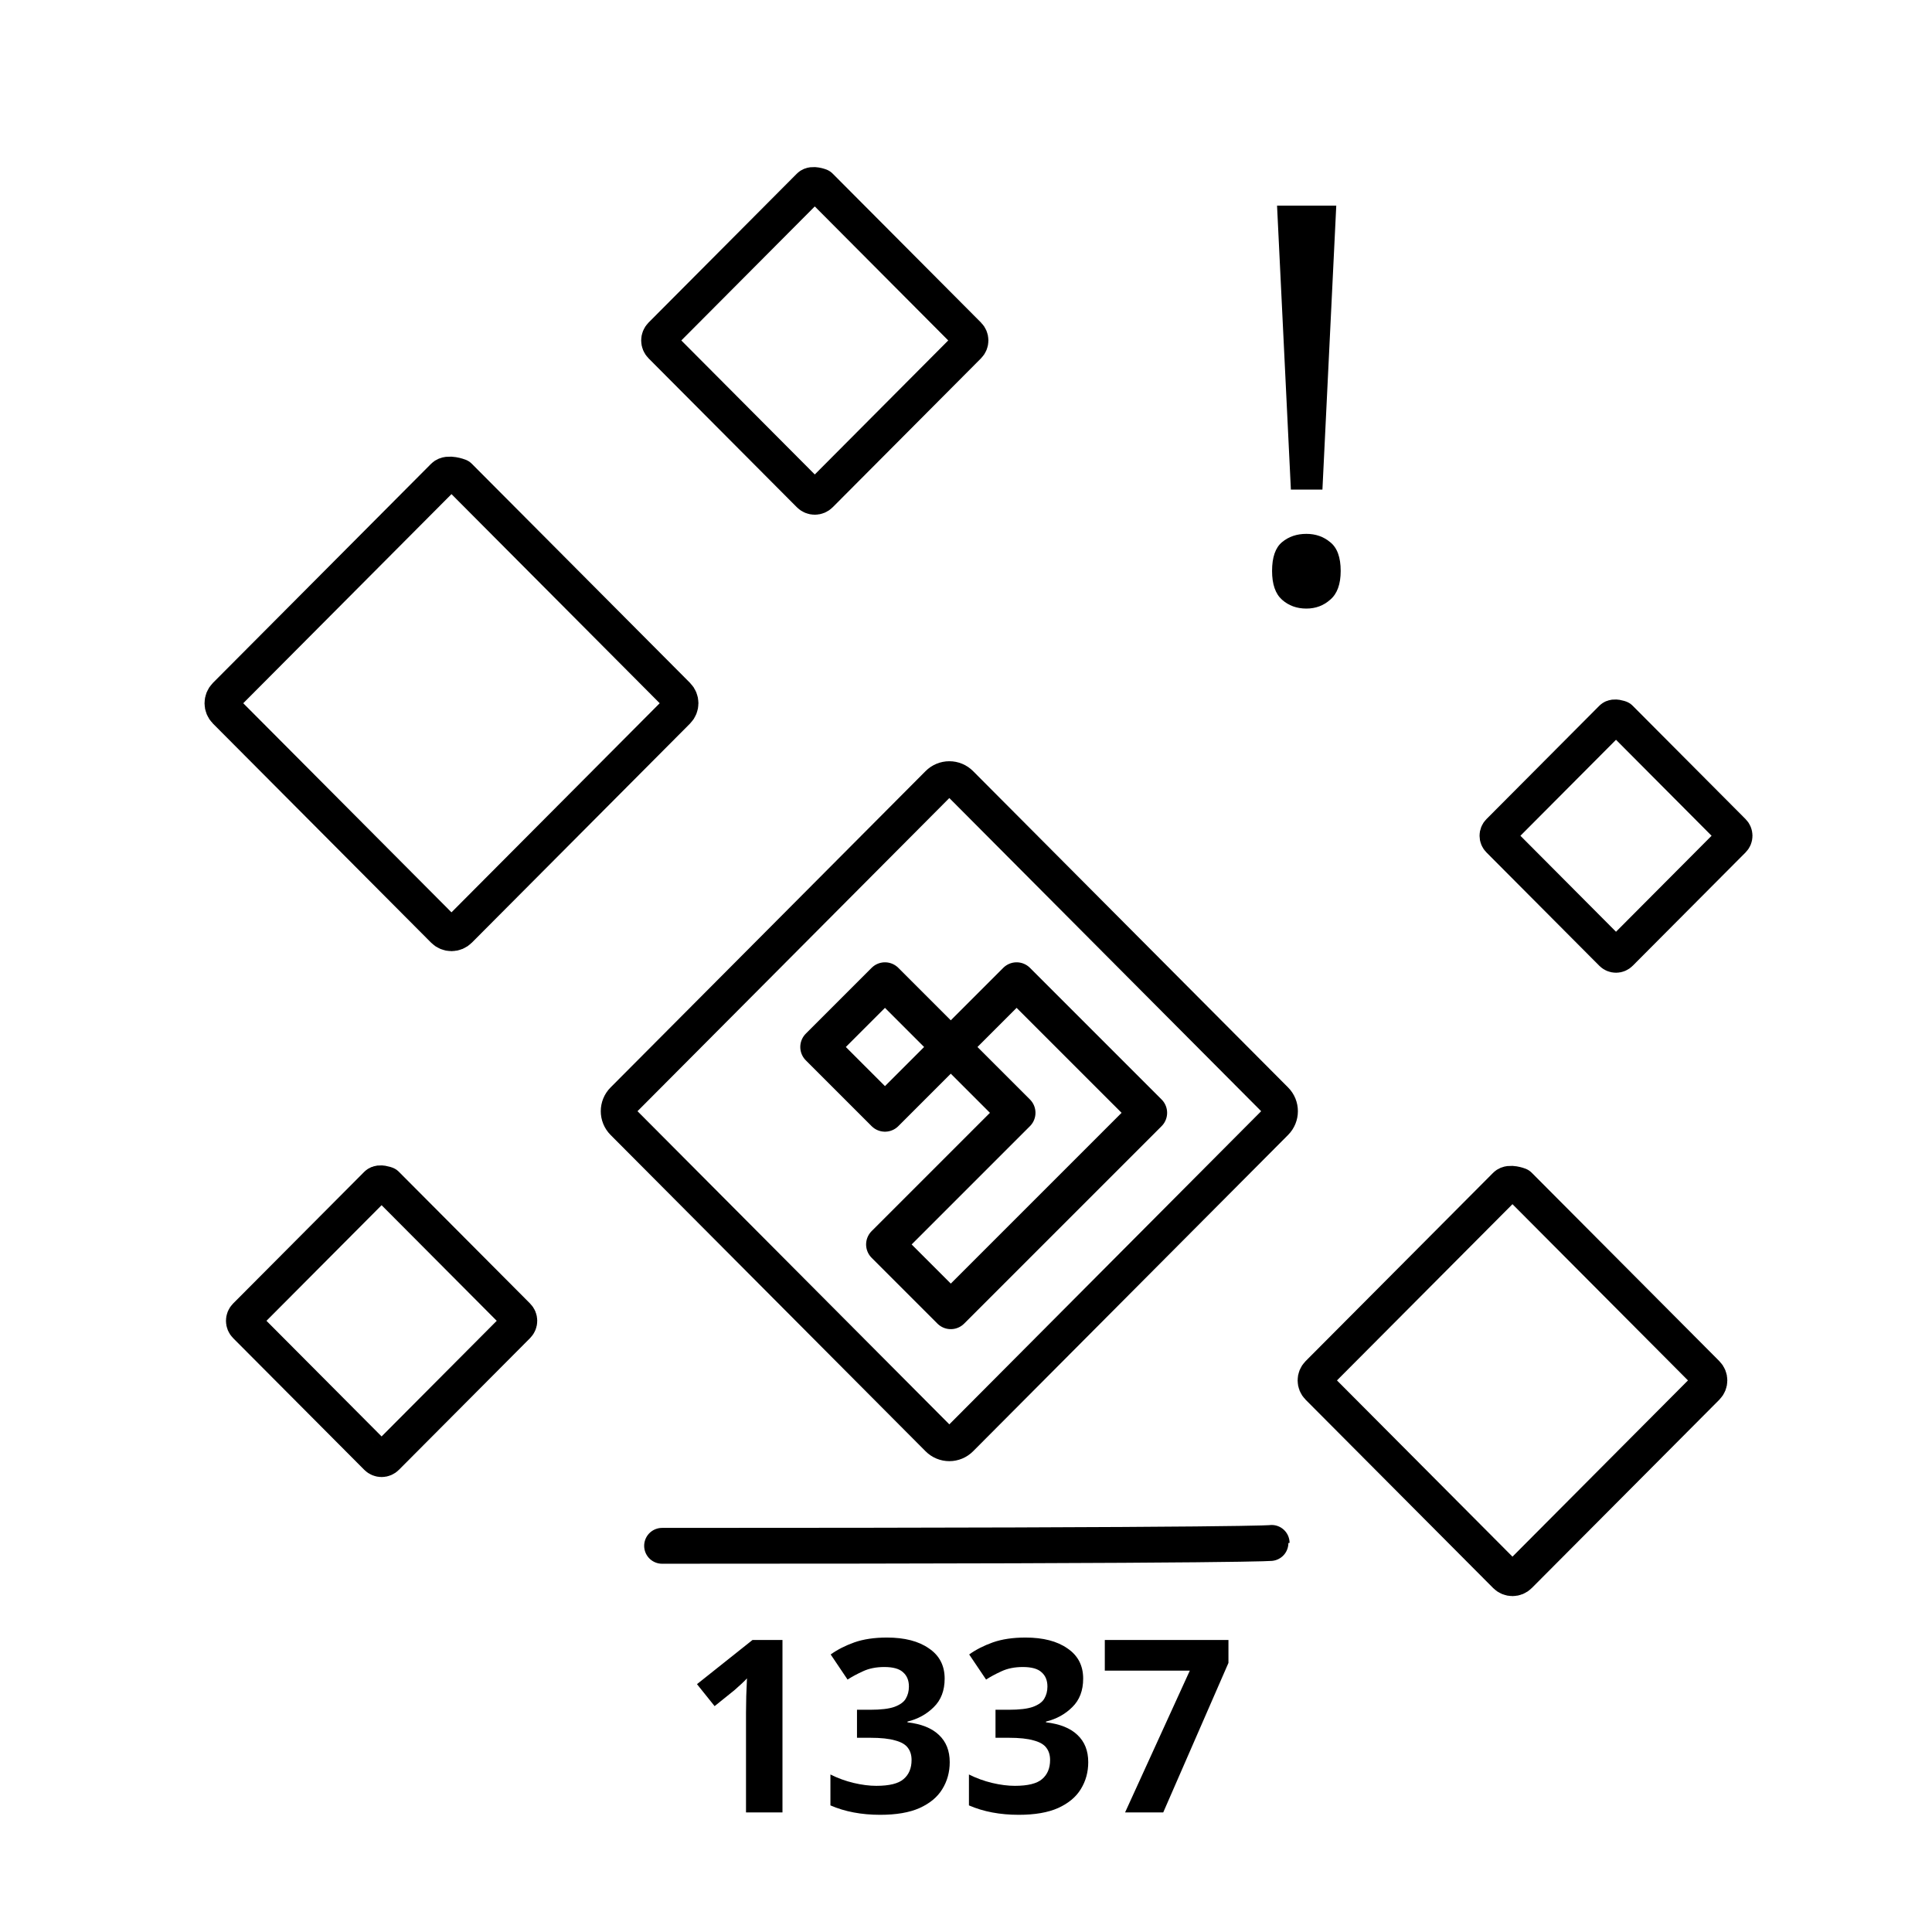
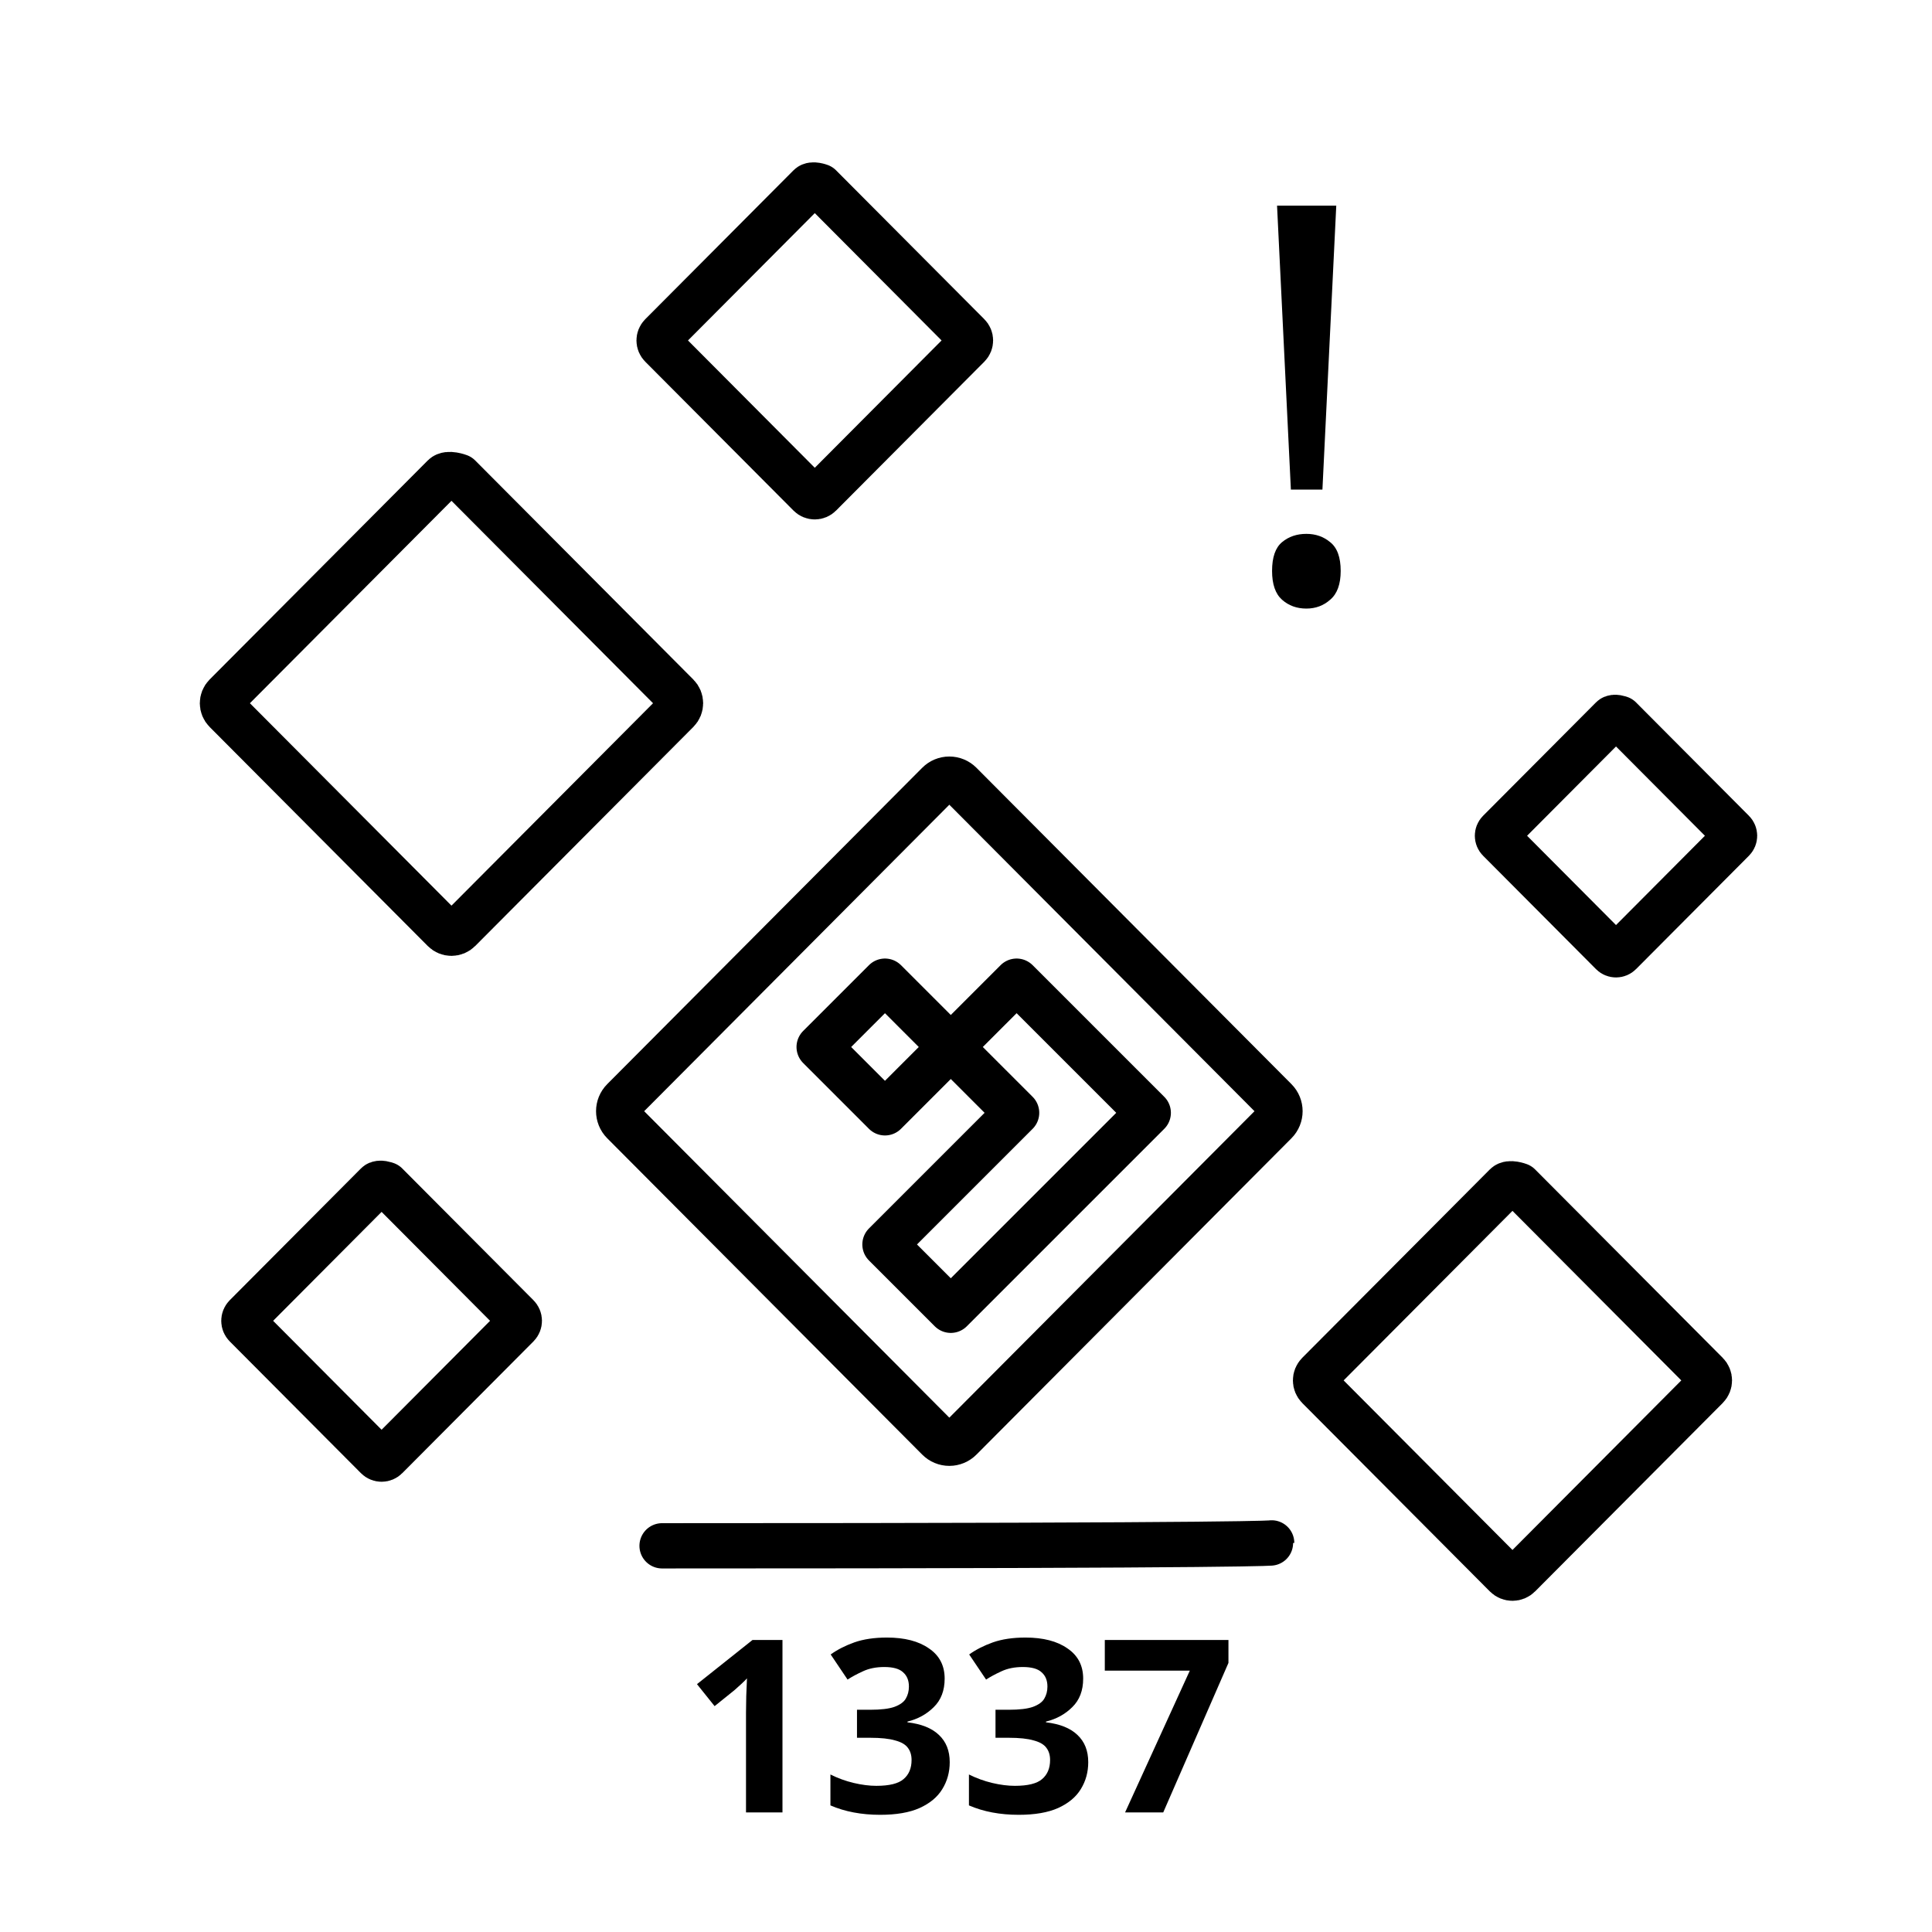
<svg xmlns="http://www.w3.org/2000/svg" xmlns:xlink="http://www.w3.org/1999/xlink" xml:space="preserve" width="512" height="512">
  <defs>
    <linearGradient id="a">
      <stop offset="0" style="stop-color:#000;stop-opacity:1" />
    </linearGradient>
    <linearGradient xlink:href="#a" id="b" x1="191.257" x2="361.215" y1="404.755" y2="404.755" gradientTransform="translate(12.367 2.319)" gradientUnits="userSpaceOnUse" />
  </defs>
-   <path fill="none" d="m154.594 124.062 57.817 58.061a2.89 2.89 0 0 1 0 4.084l-57.817 58.062a2.86 2.86 0 0 1-4.067 0L92.71 186.207a2.89 2.89 0 0 1 0-4.084l57.817-58.061c1.127-1.131 4.067 0 4.067 0v0" style="color:#000;clip-rule:nonzero;display:inline;overflow:visible;visibility:visible;opacity:1;isolation:auto;mix-blend-mode:normal;color-interpolation:sRGB;color-interpolation-filters:linearRGB;solid-color:#000;solid-opacity:1;fill:#f67c5f;fill-opacity:0;fill-rule:evenodd;stroke:#000;stroke-width:9.496;stroke-linecap:round;stroke-linejoin:miter;stroke-miterlimit:4;stroke-dasharray:none;stroke-dashoffset:0;stroke-opacity:1;color-rendering:auto;image-rendering:auto;shape-rendering:auto;text-rendering:auto" transform="translate(-32.914 2.198)" />
-   <path fill="none" d="m135.264 311.69 34.768 34.914c.677.68.677 1.775 0 2.456l-34.768 34.914a1.72 1.72 0 0 1-2.445 0L98.052 349.06a1.74 1.74 0 0 1 0-2.456l34.767-34.915c.677-.68 2.445 0 2.445 0v0" style="color:#000;clip-rule:nonzero;display:inline;overflow:visible;visibility:visible;opacity:1;isolation:auto;mix-blend-mode:normal;color-interpolation:sRGB;color-interpolation-filters:linearRGB;solid-color:#000;solid-opacity:1;fill:#f65e3b;fill-opacity:0;fill-rule:evenodd;stroke:#000;stroke-width:9.496;stroke-linecap:round;stroke-linejoin:miter;stroke-miterlimit:4;stroke-dasharray:none;stroke-dashoffset:0;stroke-opacity:1;color-rendering:auto;image-rendering:auto;shape-rendering:auto;text-rendering:auto" transform="translate(-32.914 2.198)" />
-   <path fill="none" d="m462.226 188.179 29.926 30.052a1.496 1.496 0 0 1 0 2.114l-29.926 30.053a1.48 1.48 0 0 1-2.105 0l-29.926-30.053a1.496 1.496 0 0 1 0-2.114l29.926-30.052c.583-.586 2.105 0 2.105 0v0" style="color:#000;clip-rule:nonzero;display:inline;overflow:visible;visibility:visible;opacity:1;isolation:auto;mix-blend-mode:normal;color-interpolation:sRGB;color-interpolation-filters:linearRGB;solid-color:#000;solid-opacity:1;fill:#eee4da;fill-opacity:0;fill-rule:evenodd;stroke:#000;stroke-width:9.496;stroke-linecap:round;stroke-linejoin:miter;stroke-miterlimit:4;stroke-dasharray:none;stroke-dashoffset:0;stroke-opacity:1;color-rendering:auto;image-rendering:auto;shape-rendering:auto;text-rendering:auto" transform="translate(-32.914 2.198)" />
-   <path fill="none" d="m287.433 205.51 83.468 83.823a4.17 4.17 0 0 1 0 5.895l-83.468 83.823a4.13 4.13 0 0 1-5.872 0l-83.468-83.823a4.17 4.17 0 0 1 0-5.895l83.468-83.823a4.13 4.13 0 0 1 5.872 0q0 0 0 0" style="color:#000;clip-rule:nonzero;display:inline;overflow:visible;visibility:visible;opacity:1;isolation:auto;mix-blend-mode:normal;color-interpolation:sRGB;color-interpolation-filters:linearRGB;solid-color:#000;solid-opacity:1;fill:#edcf72;fill-opacity:0;fill-rule:evenodd;stroke:#000;stroke-width:9.496;stroke-linecap:round;stroke-linejoin:miter;stroke-miterlimit:4;stroke-dasharray:none;stroke-dashoffset:0;stroke-opacity:1;color-rendering:auto;image-rendering:auto;shape-rendering:auto;text-rendering:auto" transform="translate(-32.914 2.198)" />
-   <path d="m284.883 345.04 52.33-52.33-34.887-34.886-17.443 17.443-17.443-17.443-17.443 17.443 17.443 17.443 17.443-17.443 17.443 17.443-34.886 34.886z" style="fill:none;stroke:#000;stroke-width:10;stroke-linejoin:round;stroke-miterlimit:1.1;stroke-dasharray:none;stroke-opacity:1" transform="translate(-32.914 2.198)" />
-   <path fill="none" d="m435.483 311.947 49.713 49.923a2.485 2.485 0 0 1 0 3.512l-49.713 49.924a2.46 2.46 0 0 1-3.497 0l-49.713-49.924a2.485 2.485 0 0 1 0-3.512l49.713-49.923c.969-.973 3.497 0 3.497 0v0M250.223 47.166l39.303 39.47a1.965 1.965 0 0 1 0 2.777l-39.303 39.47a1.945 1.945 0 0 1-2.765 0l-39.303-39.47a1.965 1.965 0 0 1 0-2.776l39.303-39.47c.766-.77 2.765 0 2.765 0v0" style="color:#000;clip-rule:nonzero;display:inline;overflow:visible;visibility:visible;opacity:1;isolation:auto;mix-blend-mode:normal;color-interpolation:sRGB;color-interpolation-filters:linearRGB;solid-color:#000;solid-opacity:1;fill:#eee4da;fill-opacity:0;fill-rule:evenodd;stroke:#000;stroke-width:9.496;stroke-linecap:round;stroke-linejoin:miter;stroke-miterlimit:4;stroke-dasharray:none;stroke-dashoffset:0;stroke-opacity:1;color-rendering:auto;image-rendering:auto;shape-rendering:auto;text-rendering:auto" transform="translate(-32.914 2.198)" />
-   <path d="M383.371 127.548h-8.36l-3.666-75.24h15.693zm-13.346 21.56q0-5.427 2.64-7.627t6.453-2.2q3.667 0 6.307 2.2 2.786 2.2 2.786 7.627 0 5.28-2.786 7.626-2.64 2.347-6.307 2.347-3.813 0-6.453-2.347t-2.64-7.626" aria-label="!" style="font-size:146.667px;line-height:1.15;font-family:&quot;Noto Sans&quot;;-inkscape-font-specification:&quot;Noto Sans&quot;;text-align:center;letter-spacing:.1px;word-spacing:-1px;text-anchor:middle;white-space:pre;stroke-width:10;stroke-linejoin:round;stroke-miterlimit:1.1" transform="translate(-32.914 2.198)" />
-   <path d="M240.277 478.106h-9.664v-26.432q0-1.664.064-4.352.128-2.688.192-4.736-.32.384-1.408 1.408-1.024.96-1.92 1.728l-5.248 4.224-4.672-5.824 14.72-11.712h7.936zm42.98-35.456q0 4.736-2.88 7.552-2.816 2.816-6.976 3.84v.192q5.504.64 8.32 3.328 2.88 2.688 2.88 7.232 0 3.968-1.984 7.168-1.92 3.136-6.016 4.992-4.032 1.792-10.432 1.792-7.424 0-13.184-2.496v-8.192q2.944 1.472 6.144 2.24 3.264.768 6.016.768 5.184 0 7.232-1.792 2.112-1.792 2.112-5.056 0-1.92-.96-3.2-.96-1.344-3.392-1.984-2.368-.704-6.656-.704h-3.456v-7.424h3.52q4.224 0 6.4-.768 2.24-.832 3.008-2.176.832-1.408.832-3.2 0-2.432-1.536-3.776-1.472-1.408-4.992-1.408-3.264 0-5.696 1.152-2.368 1.088-4.032 2.176l-4.48-6.656q2.688-1.92 6.272-3.2 3.648-1.28 8.64-1.28 7.04 0 11.136 2.88 4.16 2.816 4.16 8m36.708 0q0 4.736-2.88 7.552-2.816 2.816-6.976 3.84v.192q5.504.64 8.32 3.328 2.88 2.688 2.88 7.232 0 3.968-1.984 7.168-1.92 3.136-6.016 4.992-4.032 1.792-10.432 1.792-7.424 0-13.184-2.496v-8.192q2.944 1.472 6.144 2.24 3.264.768 6.016.768 5.184 0 7.232-1.792 2.112-1.792 2.112-5.056 0-1.92-.96-3.2-.96-1.344-3.392-1.984-2.368-.704-6.656-.704h-3.456v-7.424h3.52q4.224 0 6.4-.768 2.24-.832 3.008-2.176.832-1.408.832-3.2 0-2.432-1.536-3.776-1.472-1.408-4.992-1.408-3.264 0-5.696 1.152-2.368 1.088-4.032 2.176l-4.48-6.656q2.688-1.92 6.272-3.2 3.648-1.28 8.64-1.28 7.04 0 11.136 2.88 4.16 2.816 4.16 8m11.109 35.456 17.152-37.568h-22.528v-8.128h32.768v6.08l-17.28 39.616z" aria-label="1337" style="font-weight:700;font-size:64px;line-height:1.15;font-family:&quot;Noto Sans&quot;;-inkscape-font-specification:&quot;Noto Sans Bold&quot;;text-align:center;letter-spacing:.1px;word-spacing:-1px;text-anchor:middle;white-space:pre;stroke-width:10;stroke-linejoin:round;stroke-miterlimit:1.1" transform="translate(-32.914 2.198)" />
-   <path d="M208.372 407.46c161.544 0 161.544-.773 161.544-.773" style="opacity:1;fill:#0f0;fill-opacity:1;stroke:url(#b);stroke-width:9.496;stroke-linecap:round;stroke-linejoin:round;stroke-miterlimit:1.1;stroke-dasharray:none" transform="translate(-32.914 2.198)" />
+   <path fill="none" d="m154.594 124.062 57.817 58.061a2.89 2.89 0 0 1 0 4.084l-57.817 58.062a2.86 2.86 0 0 1-4.067 0L92.71 186.207a2.89 2.89 0 0 1 0-4.084l57.817-58.061c1.127-1.131 4.067 0 4.067 0v0" style="color:#000;clip-rule:nonzero;display:inline;overflow:visible;visibility:visible;opacity:1;isolation:auto;mix-blend-mode:normal;color-interpolation:sRGB;color-interpolation-filters:linearRGB;solid-color:#000;solid-opacity:1;fill:#f67c5f;fill-opacity:0;fill-rule:evenodd;stroke:#000;stroke-width:12;stroke-linecap:round;stroke-linejoin:miter;stroke-miterlimit:4;stroke-dasharray:none;stroke-dashoffset:0;stroke-opacity:1;color-rendering:auto;image-rendering:auto;shape-rendering:auto;text-rendering:auto" transform="translate(-32.914 2.198)" />
+   <path fill="none" d="m135.264 311.69 34.768 34.914c.677.68.677 1.775 0 2.456l-34.768 34.914a1.72 1.72 0 0 1-2.445 0L98.052 349.06a1.74 1.74 0 0 1 0-2.456l34.767-34.915c.677-.68 2.445 0 2.445 0v0" style="color:#000;clip-rule:nonzero;display:inline;overflow:visible;visibility:visible;opacity:1;isolation:auto;mix-blend-mode:normal;color-interpolation:sRGB;color-interpolation-filters:linearRGB;solid-color:#000;solid-opacity:1;fill:#f65e3b;fill-opacity:0;fill-rule:evenodd;stroke:#000;stroke-width:12;stroke-linecap:round;stroke-linejoin:miter;stroke-miterlimit:4;stroke-dasharray:none;stroke-dashoffset:0;stroke-opacity:1;color-rendering:auto;image-rendering:auto;shape-rendering:auto;text-rendering:auto" transform="translate(-32.914 2.198)" />
+   <path fill="none" d="m462.226 188.179 29.926 30.052a1.496 1.496 0 0 1 0 2.114l-29.926 30.053a1.48 1.48 0 0 1-2.105 0l-29.926-30.053a1.496 1.496 0 0 1 0-2.114l29.926-30.052c.583-.586 2.105 0 2.105 0v0" style="color:#000;clip-rule:nonzero;display:inline;overflow:visible;visibility:visible;opacity:1;isolation:auto;mix-blend-mode:normal;color-interpolation:sRGB;color-interpolation-filters:linearRGB;solid-color:#000;solid-opacity:1;fill:#eee4da;fill-opacity:0;fill-rule:evenodd;stroke:#000;stroke-width:12;stroke-linecap:round;stroke-linejoin:miter;stroke-miterlimit:4;stroke-dasharray:none;stroke-dashoffset:0;stroke-opacity:1;color-rendering:auto;image-rendering:auto;shape-rendering:auto;text-rendering:auto" transform="translate(-32.914 2.198)" />
+   <path fill="none" d="m287.433 205.51 83.468 83.823a4.17 4.17 0 0 1 0 5.895l-83.468 83.823a4.13 4.13 0 0 1-5.872 0l-83.468-83.823a4.17 4.17 0 0 1 0-5.895l83.468-83.823a4.13 4.13 0 0 1 5.872 0q0 0 0 0" style="color:#000;clip-rule:nonzero;display:inline;overflow:visible;visibility:visible;opacity:1;isolation:auto;mix-blend-mode:normal;color-interpolation:sRGB;color-interpolation-filters:linearRGB;solid-color:#000;solid-opacity:1;fill:#edcf72;fill-opacity:0;fill-rule:evenodd;stroke:#000;stroke-width:12;stroke-linecap:round;stroke-linejoin:miter;stroke-miterlimit:4;stroke-dasharray:none;stroke-dashoffset:0;stroke-opacity:1;color-rendering:auto;image-rendering:auto;shape-rendering:auto;text-rendering:auto" transform="translate(-32.914 2.198)" />
+   <path d="m284.883 345.04 52.33-52.33-34.887-34.886-17.443 17.443-17.443-17.443-17.443 17.443 17.443 17.443 17.443-17.443 17.443 17.443-34.886 34.886z" style="fill:none;stroke:#000;stroke-width:12;stroke-linejoin:round;stroke-miterlimit:1.1;stroke-dasharray:none;stroke-opacity:1" transform="translate(-32.914 2.198)" />
+   <path fill="none" d="m435.483 311.947 49.713 49.923a2.485 2.485 0 0 1 0 3.512l-49.713 49.924a2.46 2.46 0 0 1-3.497 0l-49.713-49.924a2.485 2.485 0 0 1 0-3.512l49.713-49.923c.969-.973 3.497 0 3.497 0v0M250.223 47.166l39.303 39.47a1.965 1.965 0 0 1 0 2.777l-39.303 39.47a1.945 1.945 0 0 1-2.765 0l-39.303-39.47a1.965 1.965 0 0 1 0-2.776l39.303-39.47c.766-.77 2.765 0 2.765 0v0" style="color:#000;clip-rule:nonzero;display:inline;overflow:visible;visibility:visible;opacity:1;isolation:auto;mix-blend-mode:normal;color-interpolation:sRGB;color-interpolation-filters:linearRGB;solid-color:#000;solid-opacity:1;fill:#eee4da;fill-opacity:0;fill-rule:evenodd;stroke:#000;stroke-width:12;stroke-linecap:round;stroke-linejoin:miter;stroke-miterlimit:4;stroke-dasharray:none;stroke-dashoffset:0;stroke-opacity:1;color-rendering:auto;image-rendering:auto;shape-rendering:auto;text-rendering:auto" transform="translate(-32.914 2.198)" />
+   <path d="M383.371 127.548h-8.36l-3.666-75.24h15.693zm-13.346 21.56q0-5.427 2.64-7.627t6.453-2.2q3.667 0 6.307 2.2 2.786 2.2 2.786 7.627 0 5.28-2.786 7.626-2.64 2.347-6.307 2.347-3.813 0-6.453-2.347t-2.64-7.626" aria-label="!" style="font-size:146.667px;line-height:1.15;font-family:&quot;Noto Sans&quot;;-inkscape-font-specification:&quot;Noto Sans&quot;;text-align:center;letter-spacing:.1px;word-spacing:-1px;text-anchor:middle;white-space:pre;stroke-width:10.08;stroke-linejoin:round;stroke-miterlimit:1.1;stroke-dasharray:none" transform="translate(-32.914 2.198)" />
+   <path d="M240.277 478.106h-9.664v-26.432q0-1.664.064-4.352.128-2.688.192-4.736-.32.384-1.408 1.408-1.024.96-1.92 1.728l-5.248 4.224-4.672-5.824 14.72-11.712h7.936zm42.98-35.456q0 4.736-2.88 7.552-2.816 2.816-6.976 3.84v.192q5.504.64 8.32 3.328 2.88 2.688 2.88 7.232 0 3.968-1.984 7.168-1.92 3.136-6.016 4.992-4.032 1.792-10.432 1.792-7.424 0-13.184-2.496v-8.192q2.944 1.472 6.144 2.24 3.264.768 6.016.768 5.184 0 7.232-1.792 2.112-1.792 2.112-5.056 0-1.92-.96-3.2-.96-1.344-3.392-1.984-2.368-.704-6.656-.704h-3.456v-7.424h3.52q4.224 0 6.4-.768 2.24-.832 3.008-2.176.832-1.408.832-3.2 0-2.432-1.536-3.776-1.472-1.408-4.992-1.408-3.264 0-5.696 1.152-2.368 1.088-4.032 2.176l-4.48-6.656q2.688-1.92 6.272-3.2 3.648-1.28 8.64-1.28 7.04 0 11.136 2.88 4.16 2.816 4.16 8m36.708 0q0 4.736-2.88 7.552-2.816 2.816-6.976 3.84v.192q5.504.64 8.32 3.328 2.88 2.688 2.88 7.232 0 3.968-1.984 7.168-1.92 3.136-6.016 4.992-4.032 1.792-10.432 1.792-7.424 0-13.184-2.496v-8.192q2.944 1.472 6.144 2.24 3.264.768 6.016.768 5.184 0 7.232-1.792 2.112-1.792 2.112-5.056 0-1.92-.96-3.2-.96-1.344-3.392-1.984-2.368-.704-6.656-.704h-3.456v-7.424h3.52q4.224 0 6.4-.768 2.24-.832 3.008-2.176.832-1.408.832-3.2 0-2.432-1.536-3.776-1.472-1.408-4.992-1.408-3.264 0-5.696 1.152-2.368 1.088-4.032 2.176l-4.48-6.656q2.688-1.92 6.272-3.2 3.648-1.28 8.64-1.28 7.04 0 11.136 2.88 4.16 2.816 4.16 8m11.109 35.456 17.152-37.568h-22.528v-8.128h32.768v6.08l-17.28 39.616z" aria-label="1337" style="font-weight:700;font-size:64px;line-height:1.15;font-family:&quot;Noto Sans&quot;;-inkscape-font-specification:&quot;Noto Sans Bold&quot;;text-align:center;letter-spacing:.1px;word-spacing:-1px;text-anchor:middle;white-space:pre;stroke-width:10.08;stroke-linejoin:round;stroke-miterlimit:1.1;stroke-dasharray:none" transform="translate(-32.914 2.198)" />
+   <path d="M208.372 407.46c161.544 0 161.544-.773 161.544-.773" style="opacity:1;fill:#0f0;fill-opacity:1;stroke:url(#b);stroke-width:12;stroke-linecap:round;stroke-linejoin:round;stroke-miterlimit:1.1;stroke-dasharray:none" transform="translate(-32.914 2.198)" />
</svg>
